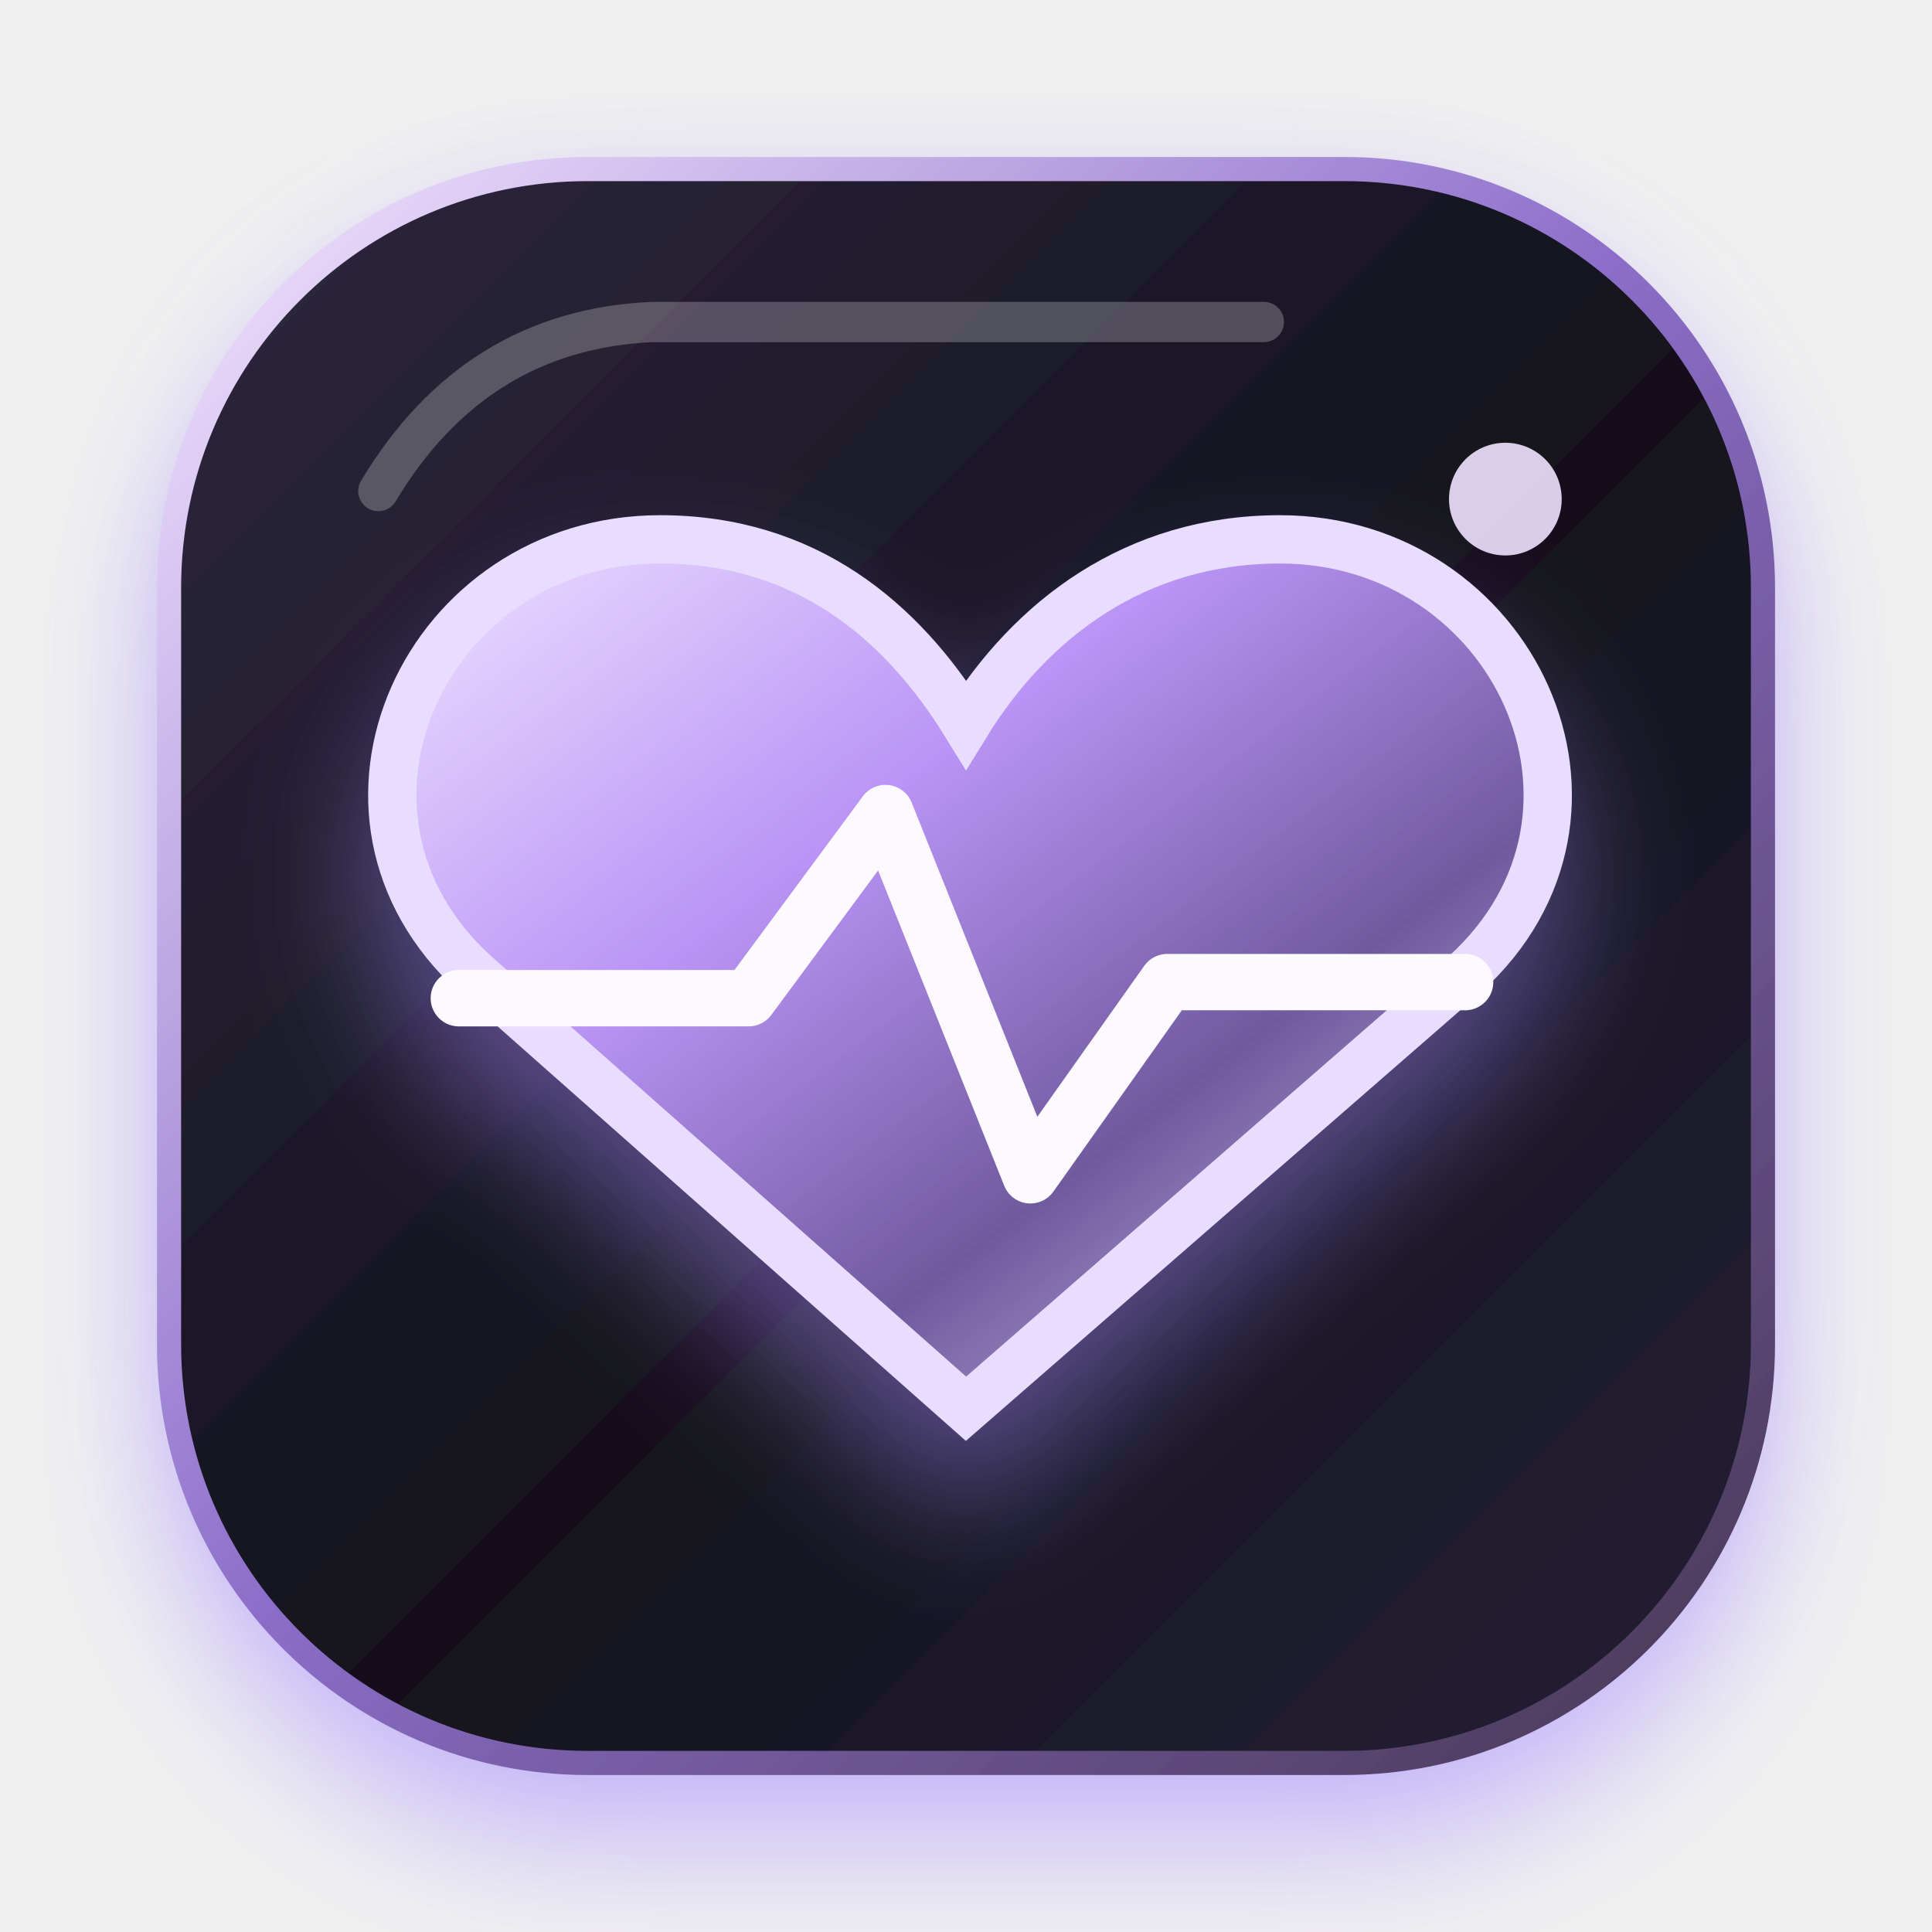
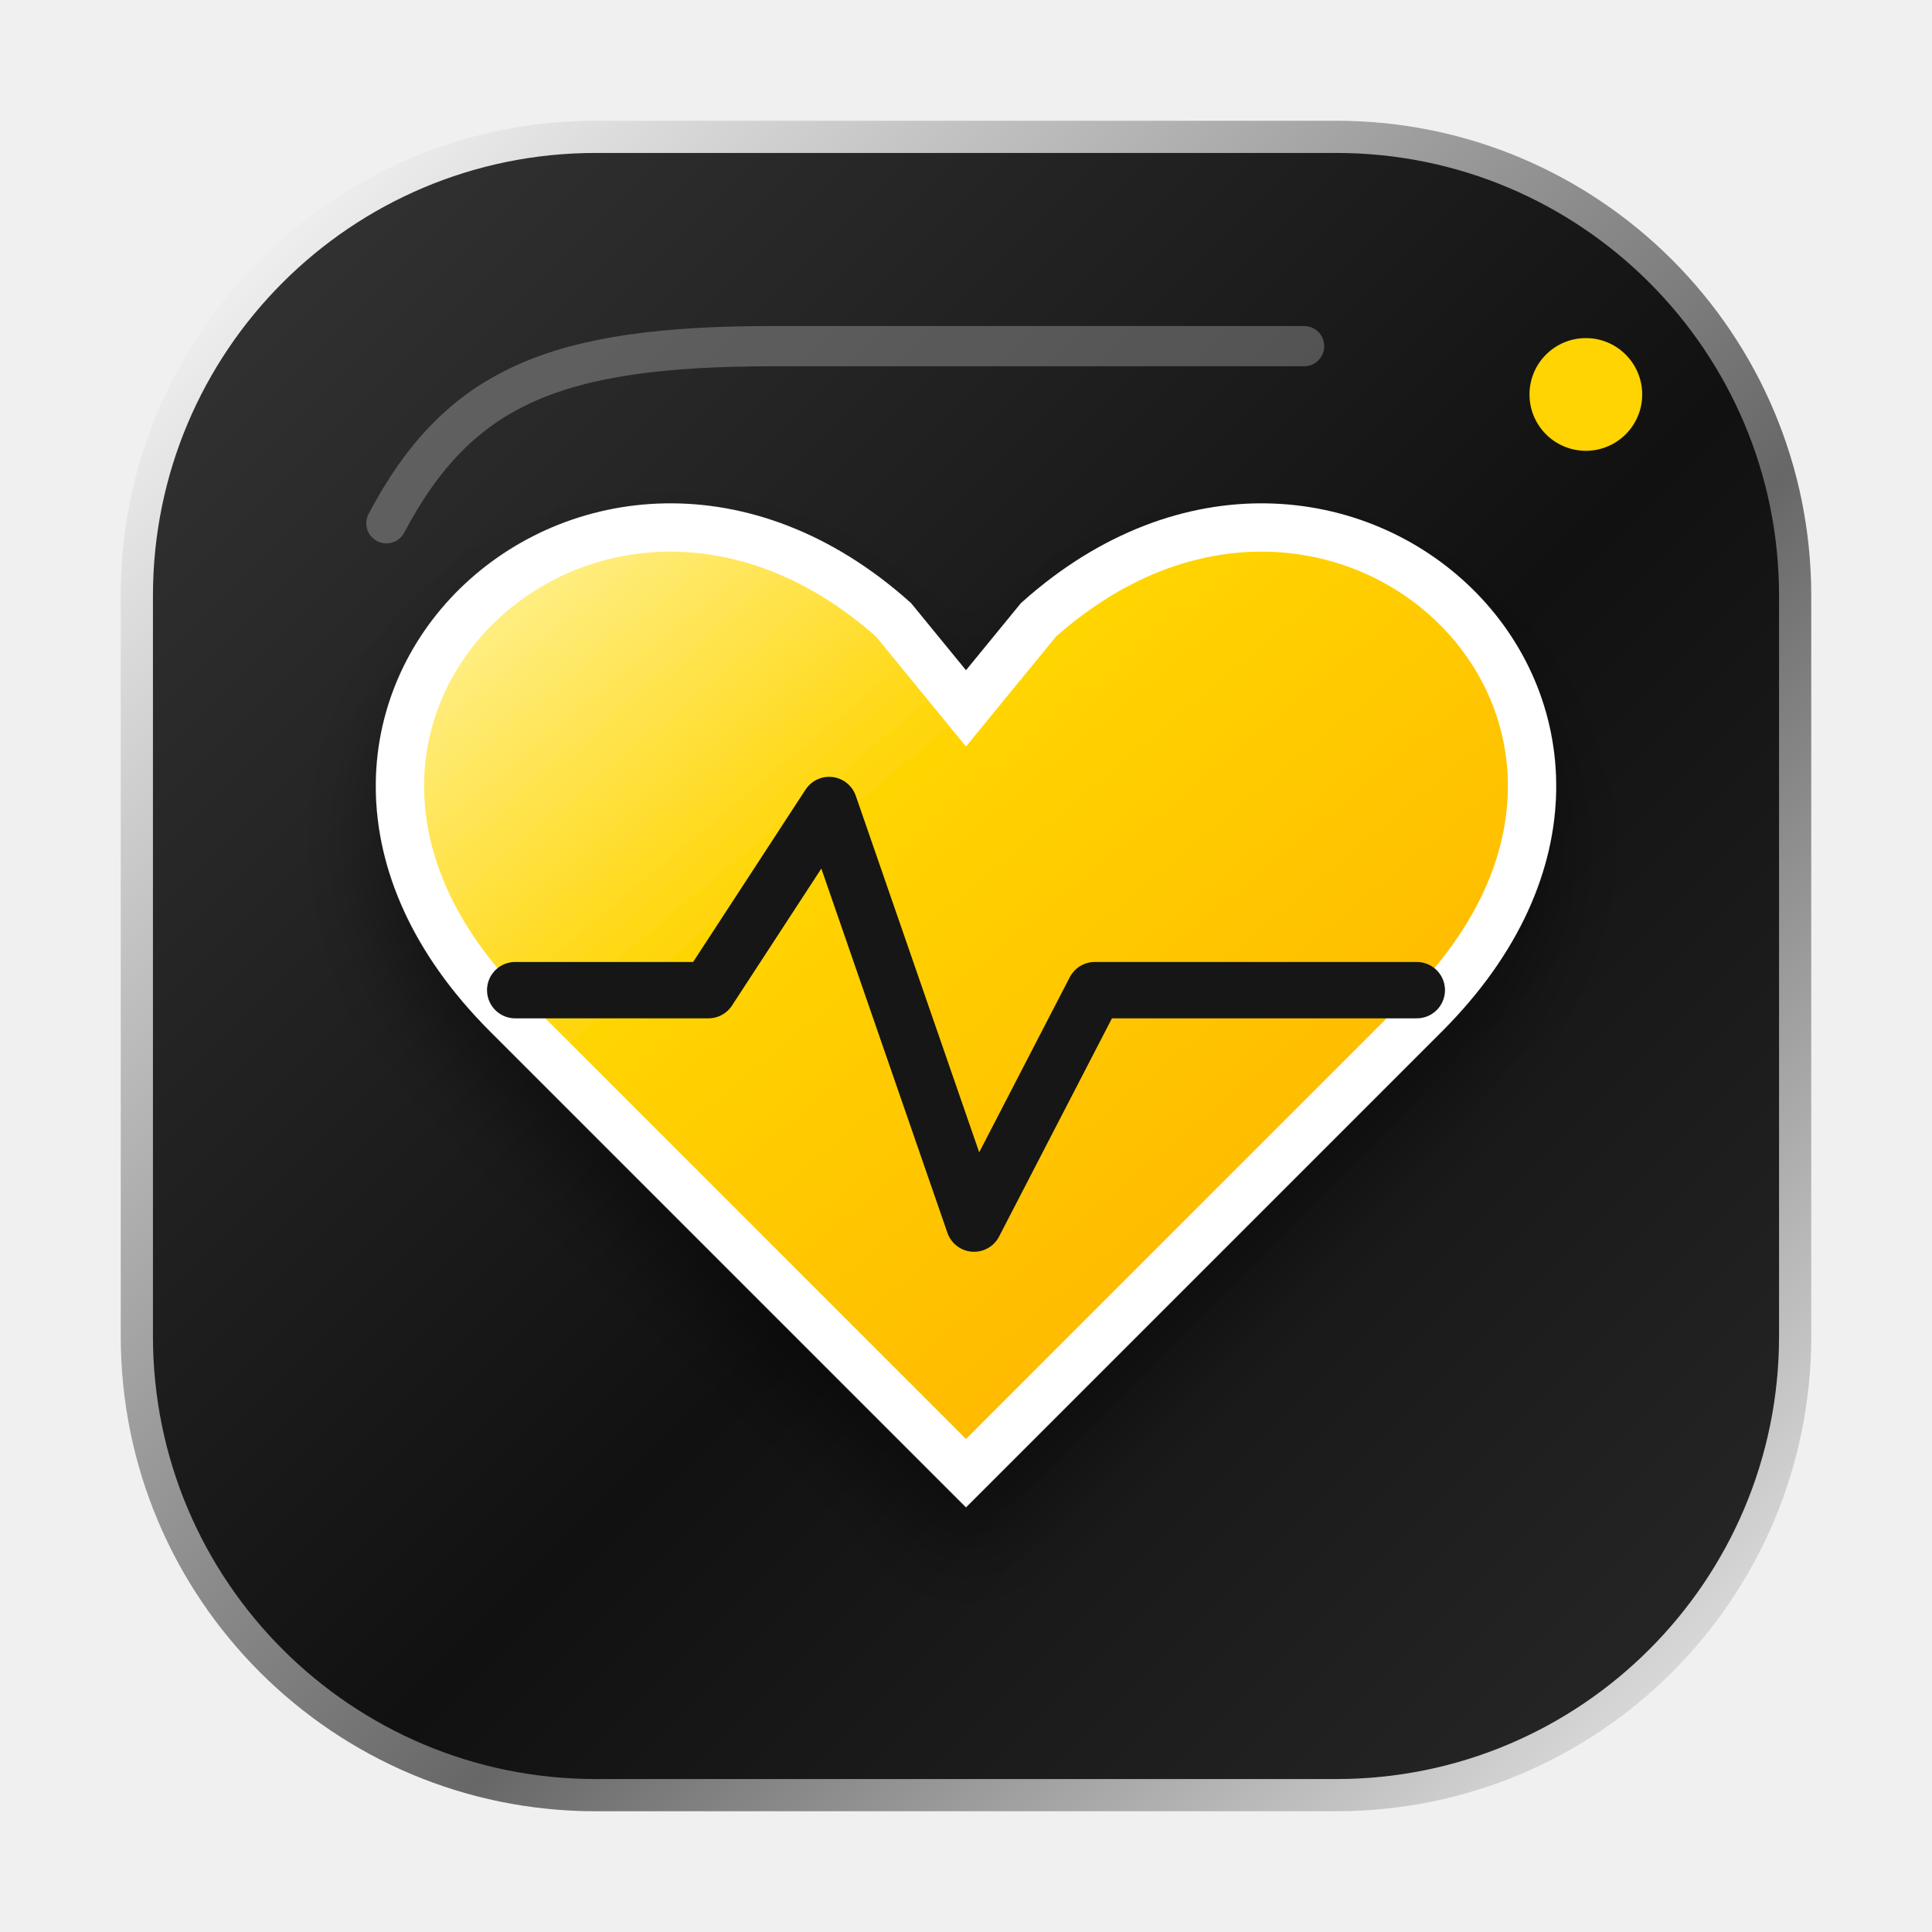
- <svg xmlns="http://www.w3.org/2000/svg" viewBox="0 0 240 240" role="img" aria-label="FITKNOW heart">
+ <svg xmlns="http://www.w3.org/2000/svg" viewBox="0 0 240 240" role="img" aria-label="heart">
  <defs>
-     <linearGradient id="case" x1="0" y1="0" x2="1" y2="1">
-       <stop stop-color="#30283f" />
-       <stop offset=".54" stop-color="#12111c" />
-       <stop offset="1" stop-color="#272237" />
+     <linearGradient id="panel" x1="0" y1="0" x2="1" y2="1">
+       <stop stop-color="#363636" />
+       <stop offset=".56" stop-color="#111111" />
+       <stop offset="1" stop-color="#292929" />
    </linearGradient>
    <linearGradient id="rim" x1="0" y1="0" x2="1" y2="1">
-       <stop stop-color="#f3e6ff" />
-       <stop offset=".48" stop-color="#8c6eca" />
-       <stop offset="1" stop-color="#463751" />
+       <stop stop-color="#ffffff" />
+       <stop offset=".6" stop-color="#676767" />
+       <stop offset="1" stop-color="#eeeeee" />
    </linearGradient>
-     <linearGradient id="metal" x1="0" y1="0" x2="1" y2="1">
-       <stop stop-color="#efe4ff" />
-       <stop offset=".36" stop-color="#ba94f6" />
-       <stop offset=".66" stop-color="#705a9e" />
-       <stop offset="1" stop-color="#e8d7ff" />
+     <linearGradient id="silver" x1="0" y1="0" x2="1" y2="1">
+       <stop stop-color="#ffffff" />
+       <stop offset=".46" stop-color="#b9b9b9" />
+       <stop offset=".78" stop-color="#666666" />
+       <stop offset="1" stop-color="#f5f5f5" />
    </linearGradient>
-     <filter id="glow" x="-50%" y="-50%" width="200%" height="200%">
-       <feGaussianBlur stdDeviation="7" />
-     </filter>
-     <filter id="shadow" x="-50%" y="-50%" width="200%" height="200%">
-       <feDropShadow dx="0" dy="10" stdDeviation="8" flood-color="#a78cff" flood-opacity=".45" />
+     <linearGradient id="gold" x1="0" y1="0" x2="1" y2="1">
+       <stop stop-color="#fff6ab" />
+       <stop offset=".36" stop-color="#ffd400" />
+       <stop offset=".75" stop-color="#ffba00" />
+       <stop offset="1" stop-color="#e59600" />
+     </linearGradient>
+     <filter id="shadow" x="-40%" y="-40%" width="180%" height="180%">
+       <feDropShadow dx="0" dy="7" stdDeviation="5" flood-color="#000" flood-opacity=".4" />
    </filter>
  </defs>
-   <rect x="22" y="24" width="196" height="196" rx="55" fill="#9e81fa" opacity=".33" filter="url(#glow)" />
-   <rect x="21" y="21" width="198" height="198" rx="52" fill="url(#case)" stroke="url(#rim)" stroke-width="3" filter="url(#shadow)" />
-   <path d="M47 61q12-20 34-21h76" stroke="#fff" opacity=".24" stroke-width="5" stroke-linecap="round" fill="none" />
+   <rect x="17" y="17" width="206" height="206" rx="57" fill="url(#panel)" stroke="url(#rim)" stroke-width="4" />
+   <path d="M48 65c9-17 21-22 48-22h66" stroke="#fff" stroke-opacity=".25" stroke-width="5" fill="none" stroke-linecap="round" />
  <g filter="url(#shadow)">
-     <path d="M120 175 59 121C37 101 53 67 82 67c18 0 30 10 38 23 8-13 21-23 39-23 29 0 45 34 23 54z" fill="url(#metal)" stroke="#e9ddff" stroke-width="6" />
-     <path d="M57 124h36l17-23 18 45 17-24h37" fill="none" stroke="#fcfaff" stroke-width="7" stroke-linecap="round" stroke-linejoin="round" />
+     <path d="M120 183 63 126C26 89 74 44 111 77l9 11 9-11c37-33 85 12 48 49Z" fill="url(#gold)" stroke="#fff" stroke-width="6" />
+     <path d="M64 123h24l15-23 18 52 15-29h40" stroke="#151515" stroke-width="7" fill="none" stroke-linecap="round" stroke-linejoin="round" />
  </g>
-   <circle cx="187" cy="62" r="7" fill="#efe2ff" opacity=".9" />
+   <circle cx="197" cy="49" r="7" fill="#ffd400" />
</svg>
